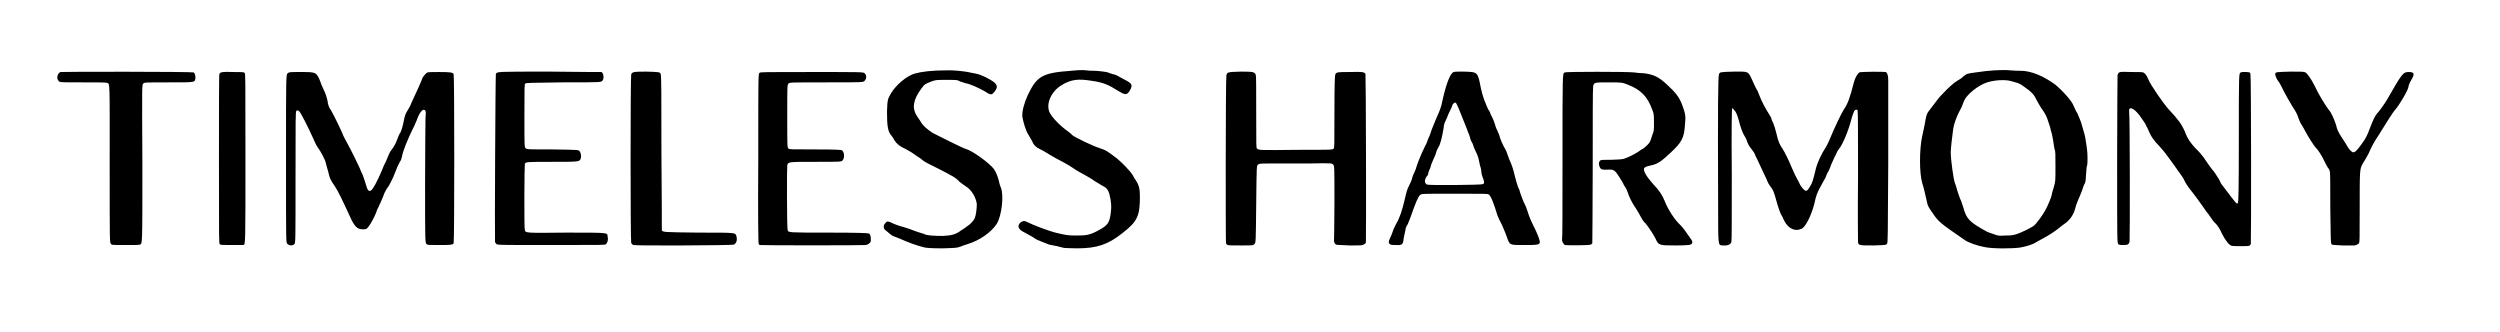
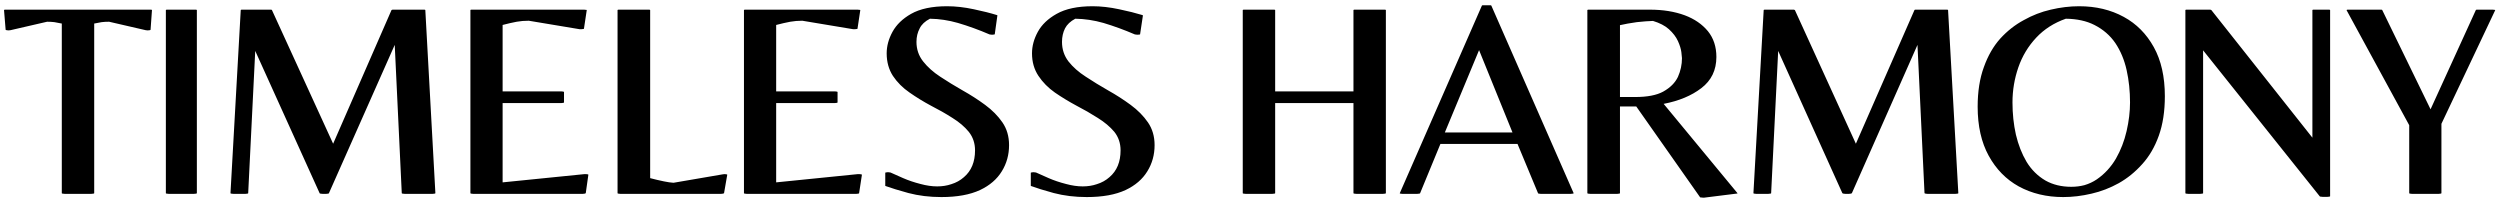
- <svg xmlns="http://www.w3.org/2000/svg" viewBox="-4 -4 604 80" fill="currentColor" fill-rule="evenodd">
-   <path d="M219.4 55.8C217.7 55.4 215.2 54.5 213.5 53.7C212.5 53.3 211.7 53.0 211.7 53.0C211.6 53.0 210.6 52.2 209.8 51.5C209.4 51.1 209.4 50.4 209.9 49.9C210.3 49.4 210.5 49.4 211.6 49.9C212.1 50.2 212.9 50.4 213.4 50.6C213.8 50.7 214.8 51.0 215.7 51.3C216.5 51.6 217.5 52.0 217.9 52.1C218.3 52.2 218.9 52.4 219.2 52.5C219.8 52.9 221.6 53.0 223.8 53.0C226.0 52.9 227.0 52.6 228.3 51.6C228.8 51.3 229.4 50.9 229.6 50.7C230.2 50.4 231.2 49.4 231.5 48.7C231.8 48.0 232.0 46.4 232.0 45.3C231.8 43.7 230.7 41.8 229.3 41.0C228.8 40.7 228.2 40.2 227.8 39.9C226.9 38.9 226.1 38.5 222.6 36.7C220.7 35.8 219.2 35.0 218.9 34.7C218.6 34.4 218.0 34.0 217.5 33.7C217.1 33.4 216.5 33.0 216.2 32.8C215.8 32.6 215.2 32.2 214.8 32.0C213.4 31.4 212.6 30.7 212.1 29.9C211.9 29.5 211.6 29.0 211.4 28.8C210.5 27.8 210.3 26.5 210.3 23.0C210.4 20.2 210.4 20.0 211.3 18.5C212.5 16.5 215.0 14.4 216.9 13.8C218.7 13.3 221.1 13.0 224.7 13.0C225.9 12.9 228.8 13.2 229.8 13.4C230.3 13.5 231.2 13.7 231.8 13.8C233.0 14.0 235.2 15.1 236.2 15.9C237.0 16.6 237.0 17.1 236.4 18.0C235.6 19.0 235.5 19.1 233.8 18.0C232.4 17.2 230.2 16.2 229.2 16.1C229.0 16.0 228.4 15.8 228.0 15.7C227.3 15.3 227.3 15.3 224.7 15.3C222.1 15.3 222.1 15.3 221.0 15.7C219.5 16.3 219.4 16.3 218.6 17.4C216.6 20.1 216.3 22.1 217.5 24.0C217.8 24.5 218.3 25.1 218.5 25.5C219.0 26.4 220.1 27.3 221.3 28.1C223.1 29.0 228.8 31.9 229.4 32.0C231.1 32.5 235.0 35.4 236.1 36.8C236.6 37.5 237.0 38.5 237.3 39.6C237.4 40.1 237.6 40.9 237.8 41.3C238.6 43.2 238.0 48.2 236.8 50.1C235.5 52.1 232.7 54.1 229.7 55.0C229.3 55.1 228.5 55.4 228.0 55.6C227.1 55.9 227.0 55.9 223.7 56.0C220.8 56.0 220.2 55.9 219.4 55.8ZM253.1 55.9C252.8 55.8 252.1 55.7 251.5 55.5C250.9 55.4 250.0 55.2 249.5 55.1C249.0 54.9 248.2 54.6 247.7 54.4C247.2 54.2 246.8 54.0 246.7 54.0C246.6 54.0 246.0 53.6 245.4 53.2C244.7 52.8 243.8 52.3 243.4 52.1C242.0 51.4 241.7 50.6 242.5 49.8C243.1 49.3 243.6 49.3 244.3 49.7C245.4 50.3 249.6 51.9 251.4 52.3C253.6 52.8 253.9 52.9 256.0 52.9C258.5 52.9 259.3 52.8 261.5 51.6C263.5 50.5 264.0 49.9 264.3 47.9C264.6 46.0 264.5 44.7 264.0 42.8C263.7 41.8 263.3 41.3 262.2 40.8C261.7 40.5 260.9 40.0 260.4 39.7C259.9 39.3 258.7 38.6 257.6 38.0C256.6 37.5 255.5 36.8 255.1 36.5C254.7 36.2 253.8 35.7 253.1 35.3C251.6 34.5 250.4 33.9 249.0 33.0C248.4 32.6 247.6 32.2 247.2 32.0C246.3 31.6 245.7 31.0 245.3 30.0C245.1 29.6 244.7 29.0 244.5 28.6C243.9 27.8 243.2 25.5 243.0 24.2C242.9 22.9 243.4 21.0 244.3 19.0C246.5 14.4 247.8 13.6 254.8 13.1C256.9 12.9 257.6 12.9 258.5 13.0C259.1 13.1 260.0 13.1 260.4 13.1C261.3 13.1 263.5 13.4 263.7 13.5C263.8 13.6 264.3 13.7 264.8 13.9C265.4 14.0 266.1 14.3 266.5 14.6C266.9 14.8 267.6 15.2 268.0 15.4C269.5 16.2 269.7 16.6 269.0 17.8C268.3 19.0 267.9 19.0 266.4 18.1C263.7 16.4 262.5 15.9 259.6 15.5C256.5 15.0 254.8 15.2 252.6 16.5C250.0 18.0 248.6 21.1 249.6 23.2C250.2 24.4 252.1 26.4 254.1 27.8C254.3 28.0 254.8 28.3 255.0 28.6C255.7 29.2 260.1 31.3 261.7 31.8C263.2 32.3 263.4 32.4 266.0 34.4C267.2 35.4 269.1 37.4 269.6 38.2C269.8 38.6 270.2 39.3 270.5 39.7C271.2 40.8 271.4 41.7 271.4 43.5C271.4 48.2 270.8 49.5 267.2 52.3C263.7 55.1 261.0 56.0 256.2 56.0C254.7 56.0 253.3 55.9 253.1 55.9ZM475.5 55.7C473.8 55.4 471.5 54.6 470.7 54.0C464.4 49.7 464.3 49.5 462.8 47.3C462.0 46.2 461.7 45.6 461.6 45.0C461.3 43.6 460.7 41.0 460.4 40.2C459.7 37.7 459.7 32.2 460.4 28.9C460.5 28.4 460.8 27.2 461.0 26.1C461.4 23.7 461.5 23.4 462.4 22.3C462.7 21.9 463.3 21.1 463.7 20.6C464.7 19.1 467.9 16.0 468.9 15.5C469.3 15.3 469.9 14.9 470.3 14.5C471.2 13.8 471.1 13.8 473.3 13.5C476.5 13.0 479.8 12.8 481.7 13.0C482.6 13.1 483.7 13.1 484.1 13.1C486.7 13.1 489.6 14.3 492.5 16.4C494.2 17.8 496.6 20.4 497.0 21.6C497.2 22.0 497.5 22.8 497.9 23.4C498.2 24.1 498.6 25.0 498.8 25.6C499.6 28.3 499.8 29.0 499.9 29.9C500.0 30.4 500.1 31.3 500.2 31.9C500.4 33.1 500.4 35.9 500.2 36.1C500.1 36.2 500.1 37.1 500.0 38.0C499.9 39.5 499.9 39.9 499.7 40.3C499.5 40.6 499.2 41.4 499.0 42.1C498.7 42.8 498.3 43.9 498.0 44.5C497.7 45.2 497.4 46.1 497.3 46.6C496.9 48.0 496.0 49.3 494.6 50.2C494.1 50.6 493.5 51.0 493.2 51.3C492.0 52.2 490.9 52.9 489.6 53.6C488.8 54.0 488.0 54.5 487.8 54.6C487.2 55.0 485.8 55.5 484.1 55.8C482.1 56.1 477.4 56.1 475.5 55.7ZM535.2 55.4C534.5 55.2 533.6 54.0 532.8 52.4C532.3 51.3 531.9 50.7 531.4 50.1C530.9 49.7 530.5 49.1 530.3 48.8C530.1 48.5 529.8 48.1 529.6 47.8C529.3 47.5 528.9 46.9 528.5 46.3C527.6 45.0 526.0 42.8 525.0 41.6C524.6 41.0 524.0 40.2 523.8 39.7C523.6 39.2 523.0 38.3 522.6 37.8C521.8 36.6 520.3 34.6 519.8 33.9C519.1 32.9 518.5 32.2 517.6 31.2C516.4 30.0 515.6 28.9 514.9 27.1C514.5 26.3 514.1 25.5 513.9 25.3C513.8 25.1 513.3 24.5 513.0 24.0C511.6 22.1 510.2 21.5 510.4 23.0C510.6 23.9 510.6 53.9 510.5 54.4C510.3 55.1 510.0 55.2 509.0 55.2C508.3 55.2 508.1 55.2 507.8 55.0C507.5 54.7 507.5 54.7 507.5 34.5C507.5 23.3 507.6 14.3 507.6 14.1C507.9 13.3 508.0 13.3 510.9 13.4C512.4 13.4 513.7 13.4 513.8 13.5C514.2 13.7 514.6 14.1 515.0 15.1C515.6 16.6 518.8 21.2 520.2 22.7C521.1 23.6 521.5 24.1 522.6 25.5C523.1 26.2 523.9 27.7 524.1 28.4C524.5 29.4 525.2 30.5 526.4 31.8C527.1 32.4 527.9 33.4 528.3 33.9C529.5 35.7 530.3 36.8 531.0 37.6C531.3 38.1 531.8 38.8 532.1 39.3C532.3 39.8 532.7 40.6 533.1 41.0C536.5 45.5 536.4 45.4 536.7 45.0C536.8 44.8 536.9 42.1 536.9 29.5C536.9 13.3 536.9 13.7 537.4 13.5C537.7 13.3 539.3 13.4 539.5 13.5C539.5 13.5 539.7 13.7 539.7 13.8C539.9 14.2 539.9 54.6 539.8 55.0C539.7 55.1 539.5 55.3 539.4 55.4C539.1 55.5 535.7 55.5 535.2 55.4ZM149.0 55.2C148.8 55.1 148.6 54.9 148.5 54.7C148.3 54.3 148.3 14.5 148.5 14.0C148.7 13.4 149.0 13.3 152.1 13.3C155.2 13.4 155.4 13.4 155.6 13.8C155.8 14.0 155.8 18.8 155.8 32.7C155.9 42.9 155.9 51.4 155.9 51.6C156.1 52.1 156.2 52.1 164.8 52.2C174.0 52.2 173.6 52.2 173.9 53.0C174.2 54.0 173.9 54.8 173.3 55.1C172.8 55.3 149.5 55.4 149.0 55.2ZM179.6 55.2C179.5 55.2 179.3 55.0 179.3 54.9C179.2 54.7 179.1 48.6 179.2 34.2C179.2 13.9 179.2 13.9 179.5 13.6C179.8 13.4 180.2 13.4 192.1 13.4C204.5 13.4 204.5 13.4 204.9 13.7C205.4 14.2 205.4 15.0 204.9 15.5C204.6 15.9 204.6 15.9 195.7 15.9C186.8 15.9 186.8 15.9 186.5 16.2C186.2 16.5 186.2 16.5 186.2 24.1C186.2 31.6 186.2 31.6 186.5 31.9C186.8 32.1 187.1 32.1 193.0 32.1C197.9 32.1 199.2 32.2 199.4 32.3C200.0 32.7 200.1 34.1 199.6 34.7C199.3 35.1 199.3 35.1 193.1 35.1C186.3 35.1 186.5 35.1 186.2 35.9C186.1 36.4 186.1 51.2 186.3 51.6C186.5 52.2 186.4 52.2 196.4 52.2C202.6 52.2 205.7 52.3 205.9 52.4C206.3 52.6 206.4 53.1 206.4 54.1C206.4 54.6 205.8 55.1 205.2 55.2C204.4 55.3 179.9 55.3 179.6 55.2ZM292.6 55.2C292.4 55.1 292.3 54.9 292.2 54.8C292.1 54.4 292.1 14.7 292.3 14.2C292.5 13.4 292.6 13.4 295.8 13.3C298.9 13.3 299.1 13.4 299.4 14.1C299.5 14.3 299.5 17.5 299.5 23.0C299.5 31.7 299.5 31.7 299.7 31.9C300.2 32.3 300.4 32.3 309.3 32.2C317.9 32.2 317.9 32.2 318.2 31.9C318.4 31.6 318.4 31.6 318.4 23.0C318.4 16.2 318.5 14.3 318.6 14.0C318.9 13.4 319.1 13.4 322.2 13.4C325.3 13.3 325.6 13.4 325.9 13.9C326.0 14.1 326.1 52.1 326.0 54.6C326.0 54.7 325.8 54.9 325.6 55.0C325.2 55.3 325.2 55.3 322.1 55.3C320.4 55.2 319.0 55.2 318.8 55.1C318.5 55.0 318.2 54.3 318.3 54.1C318.3 54.1 318.4 50.0 318.4 45.1C318.4 36.1 318.4 36.1 318.1 35.8C317.8 35.4 317.8 35.4 312.0 35.5C308.8 35.5 304.9 35.5 303.2 35.5C300.3 35.5 300.3 35.5 299.9 35.8C299.6 36.1 299.6 36.1 299.5 45.4C299.4 54.6 299.4 54.6 299.1 54.9C298.8 55.3 298.8 55.3 295.9 55.3C293.9 55.3 292.9 55.3 292.6 55.2ZM374.1 55.2C373.7 55.0 373.3 54.2 373.4 53.8C373.5 53.7 373.5 44.7 373.5 33.9C373.5 13.7 373.5 13.8 374.0 13.5C374.3 13.3 389.2 13.3 390.8 13.5C391.4 13.6 392.5 13.7 393.2 13.7C395.5 14.0 396.8 14.6 398.7 16.4C400.9 18.4 401.7 19.5 402.4 21.3C403.2 23.5 403.3 24.0 403.1 26.0C402.9 29.4 402.3 30.4 399.5 33.0C397.3 35.1 396.3 35.7 394.7 36.0C393.8 36.2 393.3 36.4 393.2 36.7C393.0 37.4 393.9 38.8 395.6 40.7C396.8 41.9 397.7 43.3 398.2 44.6C399.0 46.7 400.7 49.2 401.9 50.3C402.4 50.7 403.4 52.1 404.7 54.0C405.0 54.5 404.9 54.9 404.4 55.1C404.2 55.2 403.0 55.3 400.9 55.3C396.8 55.3 396.7 55.3 395.9 53.5C395.4 52.5 394.1 50.6 393.5 49.9C393.2 49.7 392.9 49.2 392.7 48.9C392.4 48.3 391.5 46.7 390.8 45.7C390.0 44.4 389.6 43.5 389.3 42.6C389.1 42.0 388.8 41.4 388.6 41.1C388.4 40.9 388.2 40.5 388.1 40.2C387.7 39.5 386.7 37.9 386.4 37.6C385.9 37.0 385.4 36.9 384.2 37.0C383.3 37.0 383.2 37.0 382.8 36.8C382.3 36.3 382.1 35.2 382.6 34.8C382.8 34.6 383.2 34.6 385.4 34.6C387.9 34.5 388.0 34.5 388.8 34.2C390.1 33.7 391.5 32.9 391.9 32.6C392.1 32.4 392.6 32.1 393.0 31.9C393.8 31.3 394.5 30.6 394.7 30.1C394.8 29.9 395.0 29.2 395.2 28.6C395.6 27.6 395.6 27.6 395.6 25.4C395.6 23.4 395.5 23.3 395.1 22.3C394.0 19.3 392.4 17.7 389.4 16.5C387.9 15.9 387.9 15.9 384.7 15.9C381.1 15.9 381.1 15.9 380.9 16.9C380.8 17.2 380.8 25.8 380.8 36.0C380.8 46.2 380.7 54.7 380.7 54.8C380.6 54.9 380.5 55.0 380.3 55.1C379.8 55.3 374.6 55.3 374.1 55.2ZM412.1 55.3C411.1 55.1 411.1 55.8 411.1 45.4C411.0 20.6 411.1 14.5 411.3 14.0C411.5 13.4 411.4 13.4 415.0 13.3C418.5 13.3 418.3 13.1 419.4 15.5C419.8 16.4 420.3 17.5 420.6 17.9C420.8 18.4 421.2 19.4 421.5 20.1C421.8 20.8 422.4 21.9 422.8 22.6C423.7 24.0 424.0 24.5 424.0 24.8C424.0 24.9 424.2 25.3 424.4 25.7C424.6 26.2 425.0 27.4 425.2 28.3C425.6 30.2 426.0 31.0 426.7 32.0C427.1 32.6 428.4 35.2 428.8 36.3C429.0 36.7 429.4 37.6 429.7 38.3C430.0 38.9 430.5 39.8 430.7 40.2C431.1 41.2 432.0 42.1 432.3 42.1C432.6 42.1 432.8 41.9 433.4 40.9C433.8 40.2 434.0 39.8 434.7 36.8C435.1 35.2 436.1 33.1 437.1 31.6C437.4 31.1 437.8 30.3 438.0 29.8C439.0 27.3 440.9 23.3 441.5 22.4C442.4 21.1 442.9 19.8 443.9 15.9C444.2 14.8 444.7 13.9 445.2 13.5C445.4 13.3 451.4 13.3 451.6 13.4C452.0 13.6 452.2 14.3 452.2 15.4C452.2 16.0 452.2 25.0 452.2 35.5C452.1 54.1 452.1 54.6 451.9 54.9C451.7 55.2 451.6 55.2 448.7 55.3C445.3 55.3 445.1 55.3 444.9 54.6C444.9 54.3 444.8 48.8 444.9 38.6C444.9 30.0 444.9 22.8 444.8 22.7C444.7 22.4 444.3 22.4 444.0 22.8C443.9 23.0 443.6 23.7 443.4 24.4C442.7 27.3 441.3 30.7 440.3 32.0C440.1 32.2 439.8 32.7 439.7 33.0C439.6 33.3 439.4 33.7 439.3 33.8C439.2 34.0 438.8 34.9 438.4 35.8C438.1 36.8 437.6 37.7 437.4 38.0C437.3 38.2 437.1 38.7 437.0 39.0C436.8 39.3 436.4 40.1 436.0 40.8C435.0 42.6 434.8 43.1 434.3 45.4C433.5 48.3 432.2 50.9 431.2 51.3C429.6 52.0 428.0 51.2 427.0 49.2C426.8 48.8 426.6 48.2 426.4 48.0C426.1 47.5 425.5 45.8 425.0 43.9C424.5 42.2 424.4 41.9 423.7 41.0C423.4 40.6 423.1 40.1 423.0 39.8C422.9 39.4 422.1 37.9 420.5 34.4C420.2 33.9 420.0 33.4 420.0 33.3C420.0 33.2 419.7 32.7 419.3 32.2C418.5 31.2 418.3 30.8 418.0 29.9C417.9 29.5 417.6 29.1 417.5 28.9C417.1 28.3 416.5 26.8 416.1 25.1C415.6 23.4 415.4 23.0 414.9 22.5C414.7 22.2 414.6 22.1 414.5 22.2C414.4 22.3 414.3 26.9 414.4 38.3C414.4 48.9 414.4 54.3 414.3 54.5C414.0 55.2 413.2 55.4 412.1 55.3ZM562.0 55.3C559.7 55.2 559.5 55.2 559.3 55.0C559.1 54.7 559.1 54.4 559.0 46.3C559.0 41.7 559.0 37.8 558.9 37.5C558.9 37.3 558.7 36.8 558.4 36.5C558.2 36.1 557.7 35.3 557.5 34.8C557.0 33.7 556.0 32.1 555.5 31.7C555.2 31.4 553.6 29.0 552.9 27.6C552.6 27.0 552.2 26.3 551.9 25.9C551.7 25.5 551.4 24.9 551.3 24.5C551.0 23.6 550.7 23.0 549.9 21.8C549.3 20.8 548.1 18.8 547.2 16.9C546.9 16.3 546.6 15.8 546.5 15.7C546.1 15.3 545.6 14.1 545.7 13.8C545.8 13.4 546.0 13.4 549.4 13.3C552.0 13.3 552.6 13.3 553.0 13.5C553.4 13.7 554.4 15.1 555.2 16.7C556.1 18.7 557.9 21.6 558.6 22.5C559.2 23.1 559.9 24.7 560.4 26.2C560.6 27.2 560.9 27.8 561.5 28.8C562.0 29.5 562.5 30.4 562.8 30.8C563.4 32.0 564.1 32.7 564.5 32.8C565.0 32.8 565.4 32.4 566.5 30.9C567.6 29.4 567.8 29.0 568.6 26.9C569.3 25.0 569.9 23.8 570.4 23.3C570.8 22.9 571.9 21.4 572.7 20.1C576.4 13.6 576.6 13.4 578.0 13.4C579.2 13.4 579.4 13.8 578.8 14.9C578.1 16.1 577.9 16.7 577.9 16.9C577.9 17.6 575.7 21.4 574.6 22.6C574.1 23.2 572.8 25.2 571.4 27.5C571.2 27.9 570.5 28.9 570.0 29.7C569.5 30.5 568.9 31.6 568.6 32.3C568.4 32.9 567.9 33.7 567.7 34.1C567.5 34.4 567.1 35.1 566.8 35.6C566.1 36.9 566.1 37.1 566.1 46.6C566.1 54.4 566.1 54.5 565.9 54.8C565.6 55.1 564.9 55.4 564.6 55.3C564.5 55.3 563.3 55.3 562.0 55.3ZM22.8 54.9C22.5 54.6 22.5 54.6 22.5 35.7C22.5 14.9 22.6 16.3 21.8 16.0C21.6 15.9 19.2 15.9 16.0 15.9C10.5 15.9 10.5 15.9 10.2 15.6C9.6 15.0 9.8 13.8 10.6 13.4C11.1 13.3 42.4 13.3 42.8 13.5C43.1 13.7 43.3 14.5 43.2 15.0C43.0 15.9 43.3 15.9 36.8 15.9C30.9 15.9 30.9 15.9 30.6 16.2C30.3 16.5 30.3 16.5 30.4 35.4C30.4 55.8 30.4 54.8 29.8 55.1C29.6 55.2 28.3 55.2 26.3 55.2C23.0 55.2 23.0 55.2 22.8 54.9ZM49.1 55.0C48.9 54.7 48.9 54.7 48.9 34.4C48.9 23.3 48.9 14.0 49.0 13.9C49.2 13.4 49.7 13.3 52.3 13.4C54.6 13.4 54.8 13.4 55.1 13.6C55.3 13.9 55.3 14.1 55.3 34.2C55.3 55.4 55.3 55.0 54.8 55.2C54.7 55.2 53.4 55.2 52.0 55.2C49.5 55.2 49.4 55.2 49.1 55.0ZM65.4 54.9C65.1 54.6 65.1 54.6 65.1 34.4C65.1 14.1 65.1 14.1 65.5 13.7C65.9 13.4 65.9 13.4 68.8 13.4C72.4 13.4 72.5 13.4 73.5 16.0C73.6 16.4 74.0 17.2 74.3 17.9C74.7 18.7 74.9 19.4 75.1 20.2C75.3 21.5 75.4 21.8 76.0 22.7C76.4 23.3 78.7 28.0 79.0 28.9C79.1 29.1 79.5 29.9 79.9 30.6C80.7 32.0 82.6 35.9 82.9 36.6C83.0 36.9 83.2 37.3 83.3 37.6C83.5 37.8 83.8 38.8 84.1 39.6C84.8 42.0 84.9 42.2 85.5 42.1C86.0 42.0 87.2 39.7 88.3 37.1C88.4 36.8 88.8 35.8 89.2 35.1C89.5 34.3 89.9 33.5 90.0 33.2C90.1 33.0 90.3 32.5 90.6 32.2C91.2 31.4 91.6 30.7 92.0 29.6C92.2 29.0 92.5 28.3 92.7 28.1C93.0 27.5 93.3 26.6 93.6 25.0C93.8 23.9 94.0 23.4 94.7 22.3C94.9 22.0 95.1 21.5 95.2 21.4C95.2 21.2 95.5 20.7 95.7 20.2C96.5 18.5 98.0 15.2 98.0 15.0C98.0 14.8 98.7 13.9 99.1 13.6C99.4 13.4 99.7 13.4 102.1 13.4C104.8 13.4 105.4 13.5 105.6 13.9C105.8 14.2 105.8 54.6 105.6 54.8C105.3 55.2 104.5 55.2 102.0 55.2C99.5 55.2 99.4 55.2 99.1 55.0C98.7 54.7 98.7 54.7 98.7 40.3C98.7 32.4 98.8 25.3 98.8 24.5C98.9 23.5 98.9 23.0 98.8 22.8C98.3 22.0 97.4 23.0 96.7 25.0C96.4 25.7 96.0 26.7 95.7 27.2C94.4 29.9 93.4 32.3 93.1 33.9C93.0 34.4 92.8 34.9 92.6 35.1C92.5 35.3 92.2 35.9 92.0 36.3C91.8 36.8 91.4 37.9 91.0 38.8C90.6 39.6 90.1 40.7 89.8 41.1C89.4 41.6 89.1 42.2 88.9 42.6C88.4 44.0 87.6 45.7 87.4 46.1C87.2 46.4 87.0 46.9 86.9 47.3C86.5 48.4 85.5 50.2 85.0 50.8C84.5 51.4 84.5 51.4 83.6 51.4C82.3 51.4 81.6 50.7 80.5 48.2C78.8 44.5 77.6 42.0 76.9 41.0C75.7 39.3 75.7 39.1 75.3 37.5C75.0 36.6 74.8 35.6 74.7 35.3C74.6 34.7 73.4 32.4 72.7 31.5C72.4 31.1 72.0 30.2 71.7 29.5C70.5 26.8 68.6 23.1 68.3 22.9C67.9 22.6 67.8 22.6 67.6 22.8C67.4 23.0 67.4 24.6 67.4 38.8C67.4 54.7 67.4 54.7 67.1 55.0C66.7 55.4 65.9 55.4 65.4 54.9ZM115.9 54.9C115.7 54.7 115.6 54.5 115.6 54.5C115.5 52.6 115.7 14.2 115.8 13.9C116.1 13.3 115.6 13.3 128.8 13.3C135.5 13.4 141.1 13.4 141.3 13.4C141.8 13.6 142.0 14.9 141.6 15.4C141.3 15.9 141.5 15.9 131.8 15.9C124.1 16.0 123.1 16.0 122.9 16.2C122.7 16.3 122.7 17.2 122.7 23.9C122.7 31.5 122.7 31.5 123.0 31.8C123.3 32.1 123.3 32.1 129.5 32.1C135.7 32.2 135.7 32.2 136.0 32.5C136.3 32.8 136.5 33.7 136.3 34.3C136.0 35.1 136.0 35.1 129.3 35.1C123.3 35.1 123.0 35.1 122.8 35.6C122.7 35.9 122.6 51.2 122.8 51.6C123.0 52.3 123.0 52.3 132.9 52.2C143.2 52.2 142.7 52.2 142.8 53.1C143.0 53.9 142.8 54.6 142.4 55.0C142.1 55.2 142.1 55.2 129.1 55.2C116.1 55.2 116.1 55.2 115.9 54.9ZM332.0 55.1C331.4 54.8 331.4 54.4 331.9 53.4C332.1 52.9 332.4 52.3 332.5 51.9C332.6 51.5 333.0 50.7 333.3 50.1C334.2 48.6 334.8 46.7 335.4 44.1C335.8 42.3 336.0 41.7 336.4 40.9C336.6 40.5 337.0 39.7 337.1 39.3C337.2 38.9 337.4 38.2 337.6 37.9C337.8 37.5 338.0 37.0 338.1 36.7C338.2 36.1 339.3 33.3 340.3 31.3C340.6 30.8 340.9 30.0 341.1 29.4C341.4 28.9 341.7 27.9 341.9 27.3C342.5 25.8 343.2 24.1 343.7 23.0C343.9 22.5 344.2 21.7 344.3 21.2C345.2 16.9 346.1 14.4 346.9 13.6C347.3 13.3 347.3 13.3 349.6 13.3C353.1 13.4 353.0 13.3 353.8 17.4C354.0 18.2 354.3 19.4 354.5 19.9C354.7 20.4 355.0 21.1 355.1 21.4C355.2 21.6 355.4 22.2 355.6 22.5C355.8 22.8 356.0 23.1 356.0 23.2C356.0 23.3 356.2 23.8 356.5 24.3C356.8 24.9 357.1 25.7 357.2 26.1C357.3 26.5 357.5 27.1 357.7 27.4C357.8 27.7 358.1 28.3 358.2 28.6C358.4 29.5 359.2 31.3 359.6 31.9C359.8 32.2 360.0 32.7 360.1 33.0C360.2 33.3 360.4 33.9 360.6 34.4C361.4 36.2 361.6 36.9 362.0 38.6C362.2 39.5 362.6 40.7 362.8 41.3C363.1 41.8 363.2 42.3 363.2 42.3C363.2 42.5 364.2 45.1 364.5 45.6C364.6 45.7 364.8 46.4 365.0 46.9C365.6 48.8 366.1 49.8 366.6 50.8C366.9 51.3 367.3 52.3 367.6 53.0C368.4 55.2 368.4 55.2 364.4 55.2C360.5 55.2 360.8 55.3 360.0 53.1C359.7 52.2 359.1 50.9 358.8 50.2C358.4 49.5 358.0 48.5 357.8 48.1C356.8 44.8 356.2 43.4 355.7 43.0C355.4 42.8 355.3 42.8 347.4 42.8C339.5 42.8 339.5 42.8 339.1 43.1C338.6 43.6 338.1 44.7 336.7 48.7C336.6 49.0 336.3 49.7 336.1 50.2C335.8 50.6 335.6 51.1 335.6 51.3C335.6 51.4 335.5 51.9 335.4 52.3C335.3 52.6 335.2 53.3 335.1 53.8C335.0 55.0 334.7 55.3 333.4 55.2C332.9 55.2 332.3 55.2 332.0 55.1ZM483.4 52.5C484.5 52.1 486.2 51.3 487.3 50.6C487.9 50.2 489.5 48.0 490.2 46.7C490.9 45.4 491.6 43.6 491.7 43.1C491.7 42.8 492.0 41.9 492.2 41.2C492.6 39.8 492.6 39.8 492.6 36.2C492.6 33.2 492.6 32.5 492.4 32.1C492.3 31.8 492.2 31.0 492.1 30.3C492.0 29.6 491.8 28.7 491.7 28.2C491.5 27.7 491.4 27.2 491.4 27.1C491.4 27.0 491.2 26.3 490.9 25.5C490.5 24.2 490.3 23.7 489.1 22.0C488.8 21.5 488.3 20.7 488.0 20.1C487.4 18.8 486.8 18.2 485.1 17.0C484.3 16.4 483.7 16.1 483.3 16.0C483.0 15.9 482.3 15.7 481.9 15.6C480.6 15.2 478.0 15.3 476.1 15.9C473.9 16.6 471.1 18.9 470.5 20.4C470.0 21.8 469.8 22.2 469.4 22.9C468.8 24.0 468.1 25.8 467.9 27.1C467.6 29.2 467.3 32.0 467.3 32.8C467.3 34.6 468.0 39.6 468.3 40.2C468.4 40.4 468.7 41.3 468.9 42.1C469.2 43.0 469.5 43.9 469.6 44.1C469.8 44.4 470.0 45.2 470.3 46.0C471.1 48.9 471.7 49.6 476.1 52.0C476.1 52.0 476.8 52.3 477.5 52.5C478.8 53.0 478.8 53.0 480.6 52.9C482.1 52.9 482.5 52.8 483.4 52.5ZM354.2 40.5C354.7 40.3 354.7 40.1 354.1 38.5C354.0 38.3 353.9 37.8 353.9 37.5C353.9 37.2 353.8 36.6 353.6 36.1C353.5 35.6 353.3 34.8 353.2 34.3C353.1 33.8 352.7 32.9 352.4 32.3C352.1 31.7 351.9 31.1 351.9 31.0C351.9 30.9 351.7 30.5 351.5 30.2C351.3 29.8 351.1 29.2 351.1 29.0C351.0 28.8 350.9 28.3 350.7 28.0C350.6 27.7 350.3 26.8 349.9 25.9C348.9 23.3 347.9 20.9 347.7 20.8C347.4 20.7 346.9 21.2 346.9 21.4C346.9 21.5 346.7 22.0 346.4 22.6C346.1 23.1 345.9 23.7 345.8 23.9C345.8 24.0 345.5 24.6 345.3 25.1C345.0 25.6 344.8 26.3 344.8 26.8C344.4 29.2 344.0 30.9 343.5 31.6C343.3 31.9 343.0 32.6 342.9 33.1C342.7 33.5 342.5 34.2 342.3 34.5C342.2 34.8 341.9 35.4 341.8 35.7C341.7 36.1 341.6 36.5 341.5 36.7C341.4 36.9 341.2 37.3 341.1 37.7C341.1 38.0 340.9 38.5 340.7 38.6C340.1 39.5 340.1 40.3 340.8 40.6C341.3 40.8 353.8 40.7 354.2 40.5Z" />
+ <svg xmlns="http://www.w3.org/2000/svg" viewBox="-2 -96 1242 101" fill="currentColor">
+   <path d="M1023 1.9Q1010.6 1.9 1000.9 -3.4Q991.5 -8.6 986 -18.6Q980.5 -28.6 980.5 -43Q980.5 -54.3 983.6 -62.7Q986.6 -71.1 991.7 -76.8Q996.9 -82.5 1003.4 -86Q1009.8 -89.6 1016.8 -91.2Q1024 -92.9 1030.9 -92.9Q1043.4 -92.9 1053.1 -87.6Q1062.5 -82.5 1068 -72.6Q1073.5 -62.7 1073.5 -48.2Q1073.5 -37 1070.5 -28.6Q1067.5 -20.2 1062.2 -14.4Q1057 -8.6 1050.6 -5Q1044.1 -1.4 1037.1 0.2Q1029.9 1.9 1023 1.9ZM113.9 0.3L113.9 0.3Q113.3 0.3 112.9 0.2Q112.5 0.1 112.5 0L117.6 -91Q117.6 -91.1 118 -91.2Q118.4 -91.2 119 -91.2L131.8 -91.2Q132.3 -91.2 132.7 -91.2Q133.1 -91.1 133.1 -91L163.5 -24.6L192.5 -91Q192.6 -91.1 193 -91.2Q193.3 -91.2 193.9 -91.2L207.9 -91.2Q208.5 -91.2 208.9 -91.2Q209.3 -91.1 209.3 -91L214.3 0L214.3 0Q214.3 0.1 213.9 0.2Q213.5 0.3 213 0.3L199 0.3Q198.4 0.3 198 0.2Q197.6 0.1 197.6 0L194.1 -73.7L161.4 0Q161.4 0.1 161 0.2Q160.6 0.3 160.1 0.3L158.2 0.3Q157.6 0.3 157.2 0.2Q156.8 0.1 156.8 0L124.8 -70.7L121.3 0Q121.3 0.1 120.9 0.2Q120.5 0.3 120 0.3ZM870.5 0.3L870.4 0.3Q869.9 0.3 869.5 0.2Q869.1 0.1 869.1 0L874.2 -91Q874.2 -91.1 874.6 -91.2Q875 -91.2 875.5 -91.2L888.3 -91.2Q888.8 -91.2 889.2 -91.2Q889.6 -91.1 889.7 -91L920 -24.6L949.1 -91Q949.1 -91.1 949.5 -91.2Q949.9 -91.2 950.4 -91.2L964.4 -91.2Q965 -91.2 965.4 -91.2Q965.8 -91.1 965.8 -91L970.9 0L970.9 0Q970.9 0.1 970.5 0.2Q970.1 0.3 969.5 0.3L955.5 0.3Q954.9 0.3 954.6 0.2Q954.2 0.1 954.1 0L950.6 -73.7L918 0Q917.9 0.1 917.5 0.2Q917.2 0.3 916.6 0.3L914.7 0.3Q914.2 0.3 913.8 0.2Q913.4 0.1 913.3 0L881.4 -70.7L877.9 0Q877.9 0.1 877.5 0.2Q877.1 0.3 876.5 0.3ZM844.6 2.2Q844.4 2.2 844.1 2.2Q843.6 2.2 843.1 2.1Q842.7 2.1 842.6 2L810.9 -43.1L802.8 -43.1L802.8 0Q802.8 0.1 802.4 0.2Q802 0.3 801.5 0.3L788 0.3Q787.4 0.3 787 0.2Q786.6 0.1 786.6 0L786.6 -91Q786.6 -91.1 787 -91.2Q787.4 -91.2 788 -91.2L817.7 -91.2Q827.4 -91.2 835 -88.4Q842.2 -85.7 846.5 -80.5Q850.7 -75.3 850.7 -67.7Q850.7 -57.9 843.2 -52.2Q835.9 -46.6 824.5 -44.4L861.2 0Q861.2 0 861.2 0Q861.2 0.2 860.6 0.2ZM1027 -3.2Q1030.4 -3.2 1033.5 -4Q1036.9 -5 1039.7 -6.9Q1045.5 -10.9 1049.2 -17.2Q1052.8 -23.5 1054.5 -30.9Q1056.2 -38.3 1056.2 -45.1Q1056.2 -53.6 1054.5 -61.2Q1052.8 -68.8 1048.9 -74.6Q1045 -80.3 1038.5 -83.6Q1032.6 -86.6 1024.3 -86.7Q1015.5 -83.6 1009.6 -77.3Q1003.6 -70.9 1000.7 -62.5Q997.8 -54.1 997.8 -45.1Q997.8 -36.7 999.5 -29.1Q1001.3 -21.5 1004.8 -15.6Q1008.4 -9.7 1014.2 -6.3Q1019.7 -3.2 1027 -3.2ZM616.8 0.3Q616.2 0.3 615.8 0.2Q615.4 0.1 615.4 0L615.4 -91Q615.4 -91.1 615.8 -91.2Q616.2 -91.2 616.8 -91.2L630.1 -91.2Q630.7 -91.2 631.1 -91.2Q631.5 -91.1 631.5 -91L631.5 -50.6L670.4 -50.6L670.4 -91Q670.4 -91.1 670.8 -91.2Q671.2 -91.2 671.8 -91.2L685.1 -91.2Q685.7 -91.2 686.1 -91.2Q686.5 -91.1 686.5 -91L686.5 0Q686.5 0.1 686.1 0.2Q685.7 0.3 685.1 0.3L671.8 0.3Q671.2 0.3 670.8 0.2Q670.4 0.1 670.4 0L670.4 -44.8L631.5 -44.8L631.5 0Q631.5 0.1 631.1 0.2Q630.7 0.3 630.1 0.3ZM694.7 0.3Q694.7 0.3 694.6 0.3Q694 0.3 693.7 0.2Q693.4 0.1 693.4 0Q693.4 0 693.4 0L734.2 -93.2Q734.2 -93.3 734.6 -93.4Q735 -93.4 735.5 -93.4L737.6 -93.4Q738.1 -93.4 738.5 -93.4Q738.9 -93.3 738.9 -93.2L779.8 0Q779.8 0 779.8 0Q779.8 0.1 779.4 0.2Q779 0.3 778.4 0.3L763.4 0.3Q762.9 0.3 762.5 0.2Q762.1 0.1 762.1 0L751.9 -24.5L713.6 -24.5L703.5 0Q703.5 0.1 703.1 0.2Q702.7 0.3 702.1 0.3ZM1151.9 1.8Q1151.4 1.8 1151 1.7Q1150.6 1.7 1150.5 1.6L1092.5 -71L1092.5 0Q1092.5 0.1 1092.1 0.2Q1091.7 0.3 1091.1 0.3L1085.1 0.3Q1084.5 0.3 1084.1 0.2Q1083.7 0.1 1083.7 0L1083.7 -91Q1083.7 -91.1 1084.1 -91.2Q1084.5 -91.2 1085.1 -91.2L1095.3 -91.2Q1095.8 -91.2 1096.1 -91.2Q1096.5 -91.1 1096.6 -91L1146.8 -27.6L1146.8 -91Q1146.8 -91.1 1147.2 -91.2Q1147.6 -91.2 1148.2 -91.2L1154.2 -91.2Q1154.8 -91.2 1155.2 -91.2Q1155.6 -91.1 1155.6 -91L1155.6 1.5Q1155.6 1.6 1155.2 1.7Q1154.8 1.8 1154.2 1.8ZM233 0.3Q232.5 0.3 232.1 0.2Q231.7 0.1 231.7 0L231.7 -91Q231.7 -91.1 232.1 -91.2Q232.5 -91.2 233 -91.2L288.1 -91.2Q288.2 -91.2 288.2 -91.2Q288.7 -91.2 289.1 -91.1Q289.5 -91.1 289.5 -91L288.1 -81.7Q288.1 -81.7 287.8 -81.6Q287.4 -81.5 286.9 -81.5Q286.3 -81.5 285.9 -81.5L260.7 -85.7Q257.5 -85.7 254.7 -85.2Q251.5 -84.6 247.7 -83.6L247.7 -50.6L276.9 -50.6Q277.4 -50.6 277.8 -50.5Q278.2 -50.4 278.2 -50.3L278.2 -45.1Q278.2 -45 277.8 -44.9Q277.4 -44.8 276.9 -44.8L247.7 -44.8L247.7 -5.4L288.4 -9.5Q288.7 -9.5 289 -9.5Q289.6 -9.5 290 -9.4Q290.3 -9.3 290.3 -9.2L289 0Q288.9 0.1 288.5 0.2Q288.1 0.3 287.6 0.3ZM368.9 0.3Q368.4 0.3 368 0.2Q367.6 0.1 367.6 0L367.6 -91Q367.6 -91.1 368 -91.2Q368.4 -91.2 368.9 -91.2L424 -91.2Q424.1 -91.2 424.1 -91.2Q424.6 -91.2 425 -91.1Q425.4 -91.1 425.4 -91L424 -81.7Q424 -81.7 423.7 -81.6Q423.3 -81.5 422.8 -81.5Q422.2 -81.5 421.8 -81.5L396.6 -85.7Q393.4 -85.7 390.6 -85.2Q387.4 -84.6 383.6 -83.6L383.6 -50.6L412.8 -50.6Q413.3 -50.6 413.7 -50.5Q414.1 -50.4 414.1 -50.3L414.1 -45.1Q414.1 -45 413.7 -44.9Q413.3 -44.8 412.8 -44.8L383.6 -44.8L383.6 -5.4L424.2 -9.5Q424.6 -9.5 424.9 -9.5Q425.5 -9.5 425.8 -9.4Q426.2 -9.3 426.2 -9.2L424.8 0Q424.8 0.1 424.4 0.2Q424 0.3 423.5 0.3ZM465.7 1.9Q456.9 1.9 449.3 -0.1Q442 -2.1 437.9 -3.6Q437.8 -3.6 437.8 -3.7L437.8 -10.2Q437.8 -10.3 438.6 -10.4Q439.1 -10.5 439.7 -10.4Q440.2 -10.4 440.4 -10.3Q442.7 -9.2 446.7 -7.5Q450.6 -5.8 455.3 -4.6Q459.7 -3.4 463.6 -3.4Q467.4 -3.4 470.6 -4.5Q474.2 -5.6 476.9 -8Q482.4 -12.7 482.4 -21.3Q482.4 -26.6 479.3 -30.5Q476.2 -34.3 471.2 -37.4Q466.2 -40.6 460.5 -43.5Q454.9 -46.5 449.9 -50Q444.8 -53.5 441.6 -58.3Q438.5 -63.1 438.5 -69.5Q438.5 -74.9 441.4 -80.2Q444.3 -85.5 450.6 -89.1Q457.3 -92.9 468.5 -92.9Q474.8 -92.9 481.8 -91.4Q488.5 -90 493.3 -88.5Q493.6 -88.4 493.5 -88.3L492.2 -79Q492.1 -78.8 491.4 -78.8Q490.9 -78.7 490.3 -78.8Q489.8 -78.8 489.6 -78.9Q481.7 -82.3 473.9 -84.6Q466.9 -86.6 460 -86.7Q456.3 -84.8 454.9 -81.9Q453.3 -78.9 453.3 -75.2Q453.3 -69.7 456.6 -65.5Q459.9 -61.3 465.1 -57.9Q470.4 -54.4 476.2 -51.1Q482.1 -47.8 487.4 -43.9Q492.7 -40 496 -35.2Q499.3 -30.4 499.3 -23.9Q499.3 -16.7 495.7 -10.9Q492.1 -5 484.9 -1.6Q477.4 1.9 465.7 1.9ZM537.9 1.9Q529.1 1.9 521.5 -0.1Q514.2 -2.1 510.2 -3.6Q510.1 -3.6 510.1 -3.7L510.1 -10.2Q510.1 -10.3 510.9 -10.4Q511.4 -10.5 511.9 -10.4Q512.5 -10.4 512.7 -10.3Q515 -9.2 519 -7.5Q522.9 -5.8 527.6 -4.6Q532 -3.4 535.9 -3.4Q539.7 -3.4 542.9 -4.5Q546.5 -5.6 549.2 -8Q554.7 -12.7 554.7 -21.3Q554.7 -26.6 551.6 -30.5Q548.4 -34.3 543.4 -37.4Q538.4 -40.6 532.8 -43.5Q527.2 -46.5 522.1 -50Q517.1 -53.5 513.9 -58.3Q510.7 -63.1 510.7 -69.5Q510.7 -74.9 513.6 -80.2Q516.5 -85.5 522.9 -89.1Q529.6 -92.9 540.8 -92.9Q547 -92.9 554 -91.4Q560.7 -90 565.6 -88.5Q565.8 -88.4 565.8 -88.3L564.4 -79Q564.4 -78.8 563.7 -78.8Q563.1 -78.7 562.6 -78.8Q562.1 -78.8 561.8 -78.9Q553.9 -82.3 546.2 -84.6Q539.2 -86.6 532.2 -86.7Q528.6 -84.8 527.1 -81.9Q525.6 -78.9 525.6 -75.2Q525.6 -69.7 528.8 -65.5Q532.1 -61.3 537.4 -57.9Q542.7 -54.4 548.5 -51.1Q554.4 -47.8 559.7 -43.9Q565 -40 568.3 -35.2Q571.6 -30.4 571.6 -23.9Q571.6 -16.7 568 -10.9Q564.4 -5 557.2 -1.6Q549.7 1.9 537.9 1.9ZM1196.2 0.3Q1195.7 0.3 1195.3 0.2Q1194.9 0.1 1194.9 0L1194.9 -33.8L1163.8 -90.9Q1163.8 -90.9 1163.8 -91Q1163.8 -91.1 1164.2 -91.2Q1164.6 -91.2 1165.2 -91.2L1180.2 -91.2Q1180.7 -91.2 1181.1 -91.2Q1181.5 -91.1 1181.5 -91L1205.5 -41.7L1228 -91Q1228 -91.1 1228.4 -91.2Q1228.8 -91.2 1229.4 -91.2L1236.2 -91.2Q1236.3 -91.2 1236.4 -91.2Q1236.9 -91.2 1237.3 -91.1Q1237.6 -91.1 1237.6 -91Q1237.6 -91 1237.6 -90.9L1210.9 -34.5L1210.9 0Q1210.9 0.1 1210.5 0.2Q1210.1 0.3 1209.6 0.3ZM30.1 0.3Q29.5 0.3 29.1 0.2Q28.7 0.1 28.7 0L28.7 -84.3Q26.8 -84.7 25 -85Q23.3 -85.2 21.4 -85.2L3.2 -81Q2.8 -80.9 2.2 -80.9Q1.7 -80.9 1.3 -81Q0.8 -81.1 0.8 -81.2L0 -91L0 -91Q0 -91.1 0.4 -91.2Q0.8 -91.2 1.4 -91.2L72.1 -91.2L72.2 -91.2Q72.7 -91.2 73.1 -91.2Q73.5 -91.1 73.5 -91L72.8 -81.2Q72.8 -81.1 72.4 -81Q71.9 -80.9 71.4 -80.9Q70.8 -80.9 70.4 -81L52.2 -85.2Q50.2 -85.2 48.5 -85Q46.7 -84.7 44.8 -84.3L44.8 0Q44.8 0.1 44.4 0.2Q44 0.3 43.4 0.3ZM306.1 0.3Q305.6 0.3 305.2 0.2Q304.8 0.1 304.8 0L304.8 -91Q304.8 -91.1 305.2 -91.2Q305.6 -91.2 306.1 -91.2L319.6 -91.2Q320.2 -91.2 320.6 -91.2Q321 -91.1 321 -91L321 -7.5Q324.4 -6.6 327.8 -5.9Q330.7 -5.3 332.6 -5.2L357.1 -9.4Q357.5 -9.5 358 -9.5Q358.6 -9.5 358.9 -9.4Q359.3 -9.3 359.3 -9.2L357.7 0Q357.6 0.1 357.2 0.2Q356.8 0.3 356.3 0.3ZM80.4 -91Q80.4 -91.1 80.8 -91.2Q81.2 -91.2 81.8 -91.2L94.4 -91.2Q95 -91.2 95.4 -91.2Q95.8 -91.1 95.8 -91L95.8 0Q95.8 0.1 95.4 0.2Q95 0.3 94.4 0.3L81.8 0.3Q81.2 0.3 80.8 0.2Q80.4 0.1 80.4 0ZM802.8 -47.8L810.3 -47.8Q819.4 -47.8 824.3 -50.5Q829.5 -53.4 831.6 -57.8Q833.6 -62.3 833.6 -67.1Q833.6 -67.7 833.3 -70.1Q833 -72.5 831.6 -75.6Q830.2 -78.7 827.1 -81.5Q824.2 -84.1 819.2 -85.6Q815.8 -85.5 811.2 -85Q806.2 -84.3 802.8 -83.5ZM715.8 -30.2L749.4 -30.2L732.8 -71.1Z" />
</svg>
